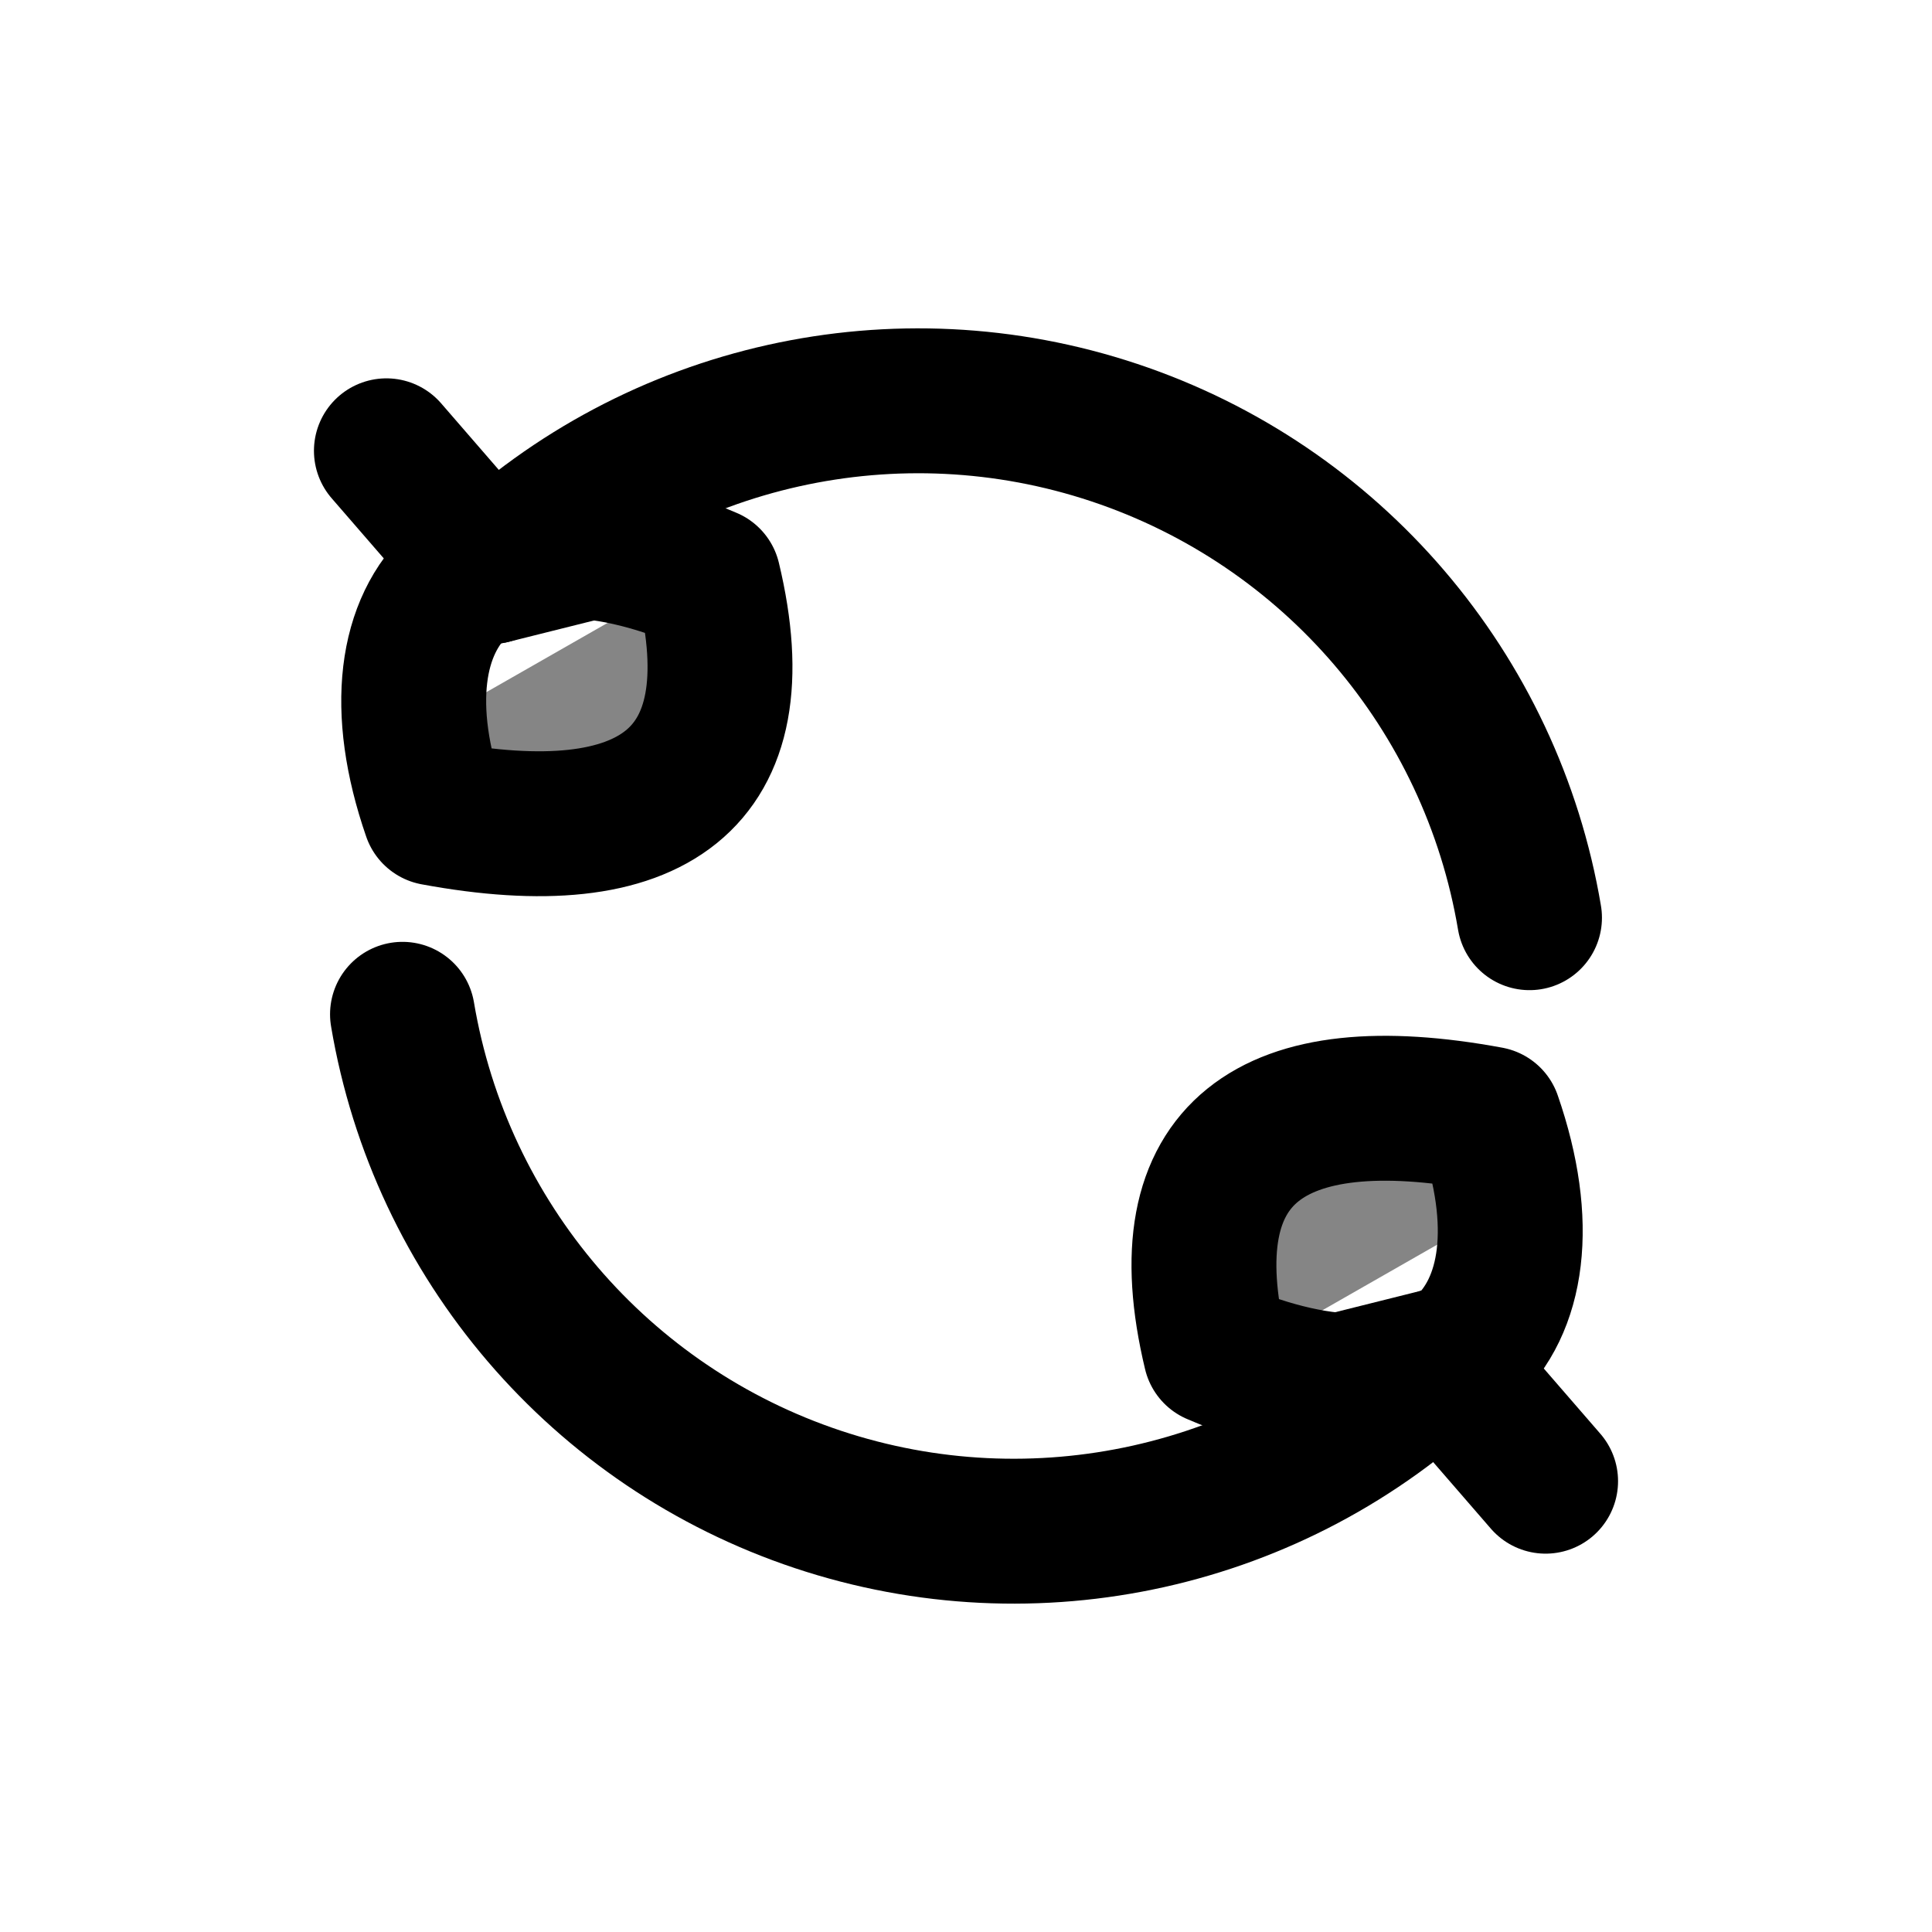
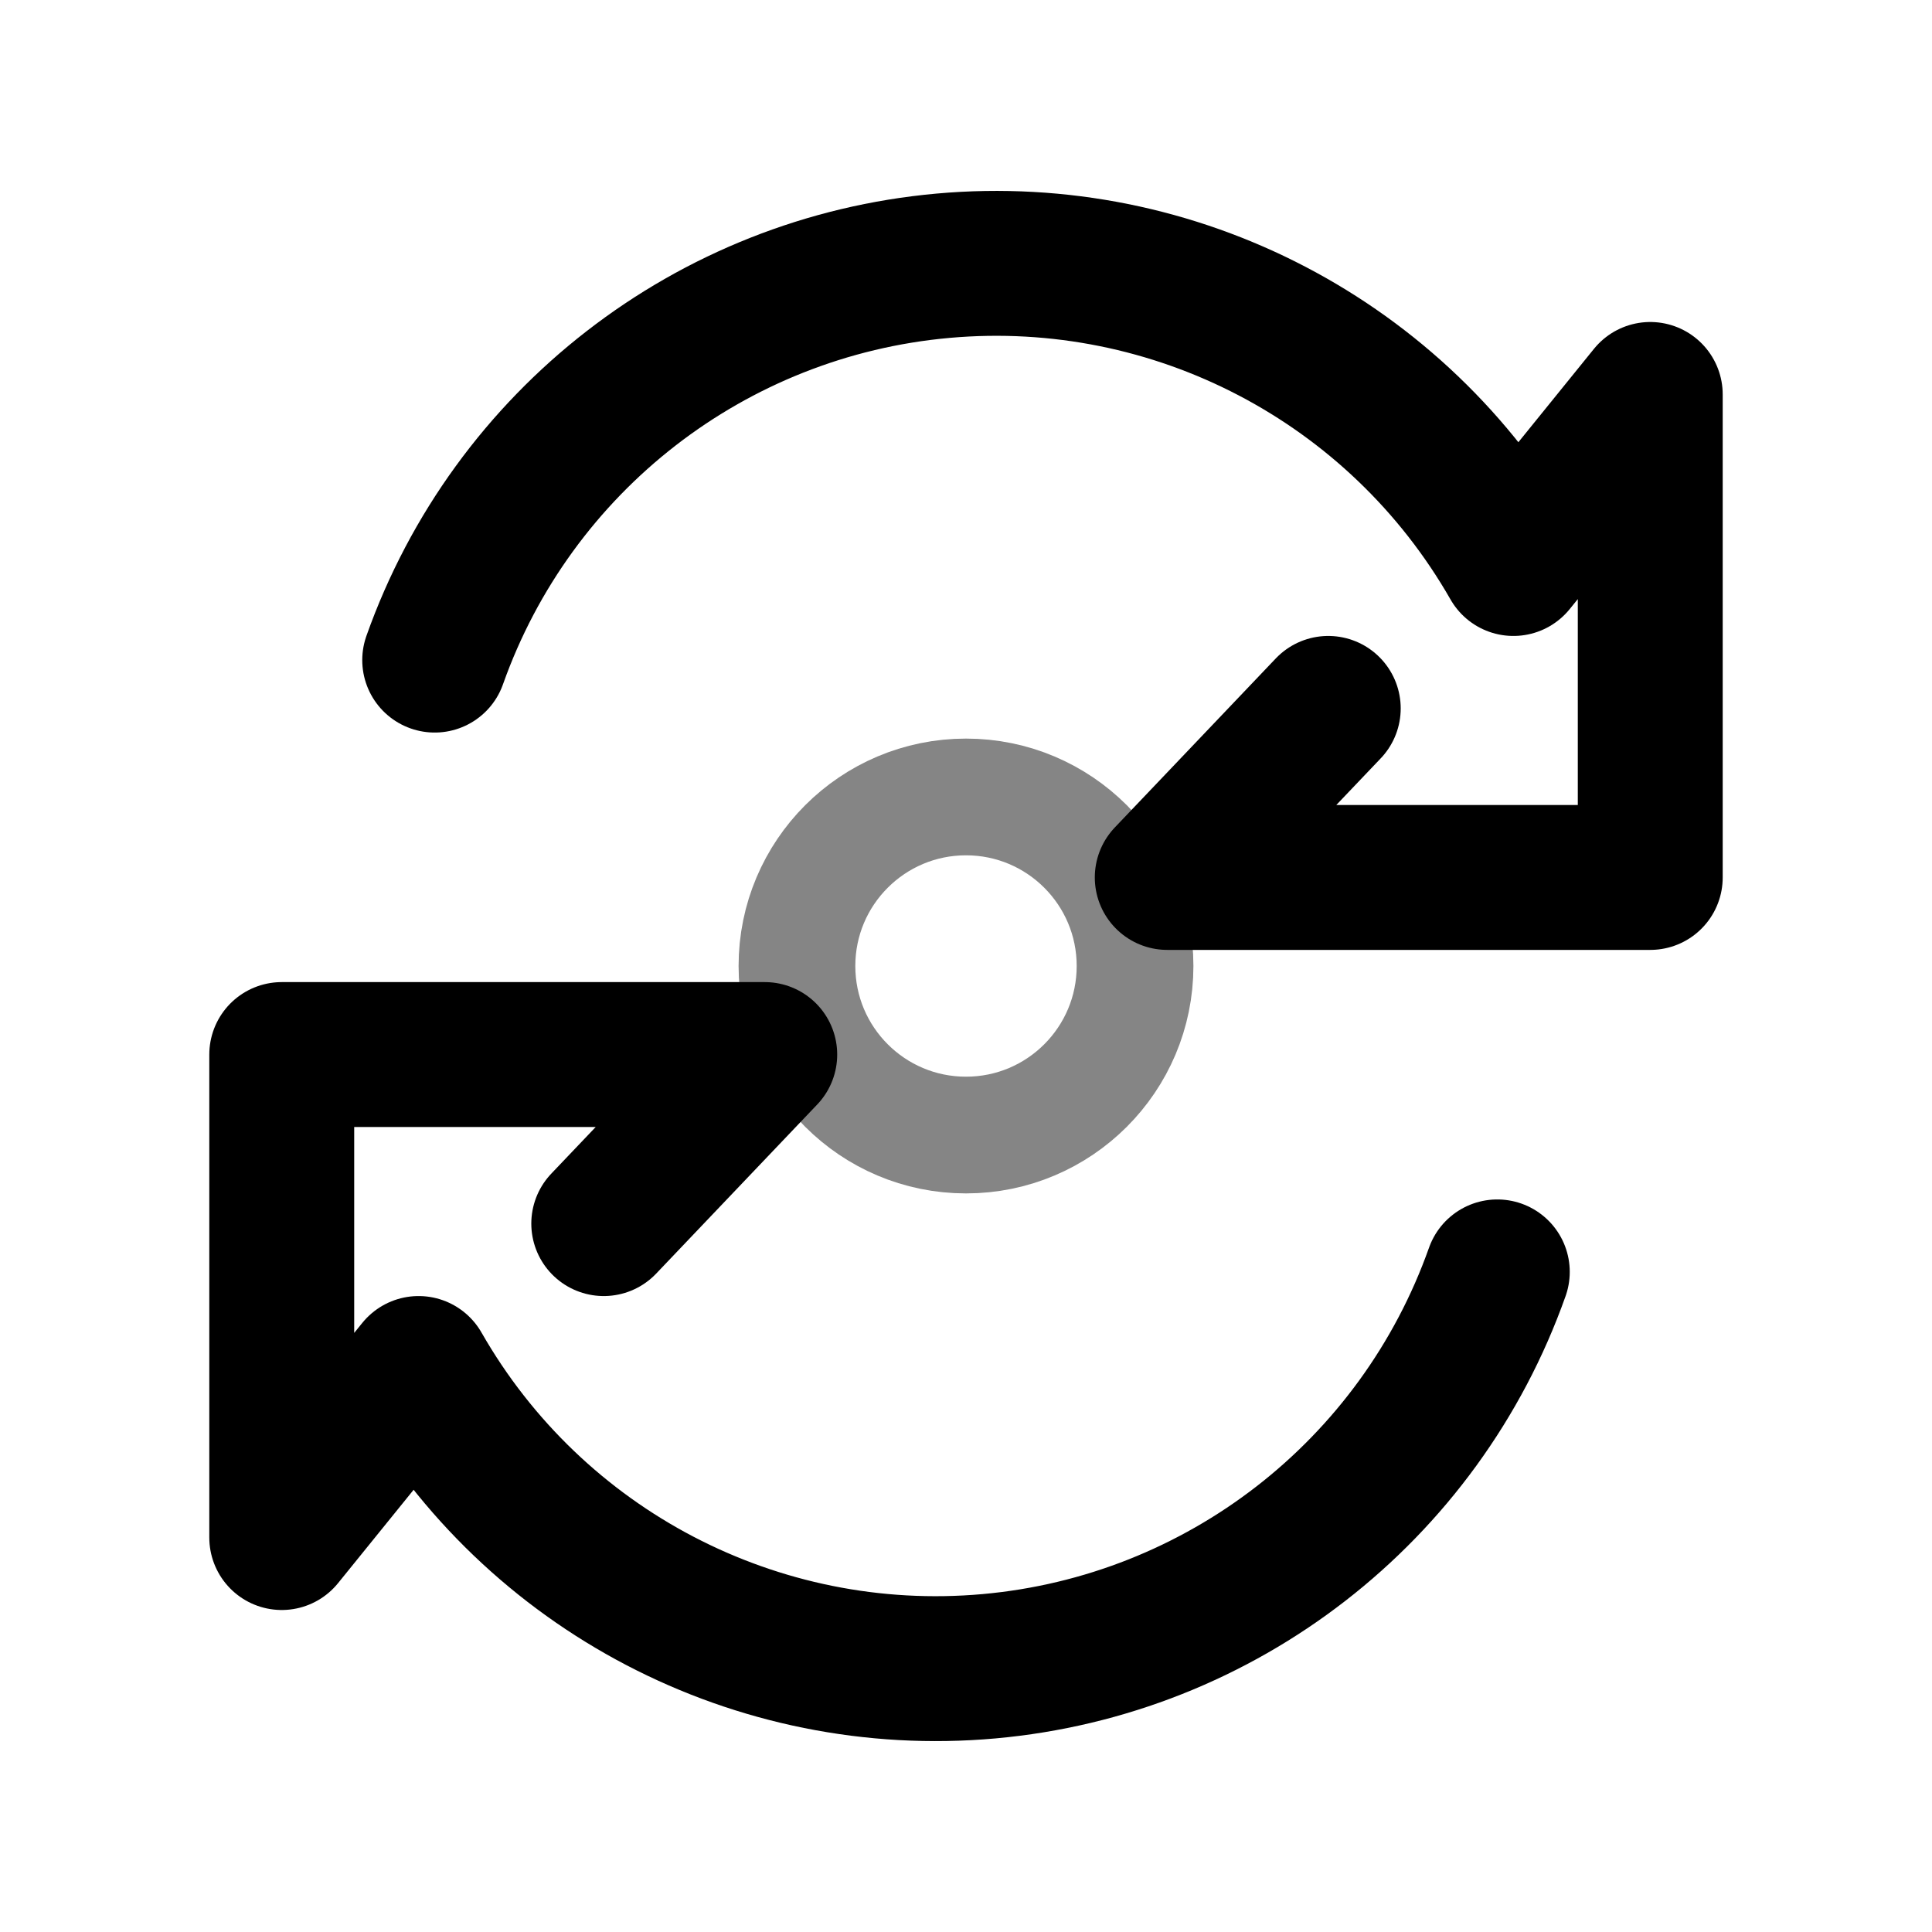
<svg xmlns="http://www.w3.org/2000/svg" viewBox="0 0 24 24" role="img" aria-labelledby="title">
  <style>
  .paper-primary {
    fill: none;
    stroke: currentColor;
    stroke-width: 1.8;
    stroke-linecap: round;
    stroke-linejoin: round;
  }
  .paper-accent {
    fill: none;
    stroke: currentColor;
    stroke-width: 1.45;
    stroke-linecap: round;
    stroke-linejoin: round;
    opacity: .48;
  }
  .paper-fill {
    fill: currentColor;
    stroke: none;
  }
</style>
  <g class="paper-primary">
-     <path d="M6.1 7.1A7.7 7.7 0 0 1 19 11.4M17.9 16.9A7.7 7.7 0 0 1 5 12.6" />
-     <path d="m4.8 5.6 1.3 1.5 2-.5M19.2 18.4l-1.3-1.5-2 .5" />
-     <path d="M8.8 7.2c-2.8-1.2-4.3.3-3.4 2.9 2.7.5 4-.4 3.4-2.9ZM15.1 16.8c2.8 1.2 4.3-.3 3.4-2.9-2.7-.5-4 .4-3.4 2.9Z" />
+     <path d="M5.4 8.2A7.4 7.4 0 0 1 18.8 7l1.7-2.1v6h-6l2-2.1" />
+     <path d="M18.6 15.8A7.4 7.4 0 0 1 5.2 17l-1.7 2.1v-6h6l-2 2.1" />
  </g>
  <g class="paper-accent">
-     <path d="M8.2 8.2 6.1 9.4M15.8 15.8l2.1-1.2" />
+     <circle cx="12" cy="12" r="2.1" />
  </g>
</svg>
